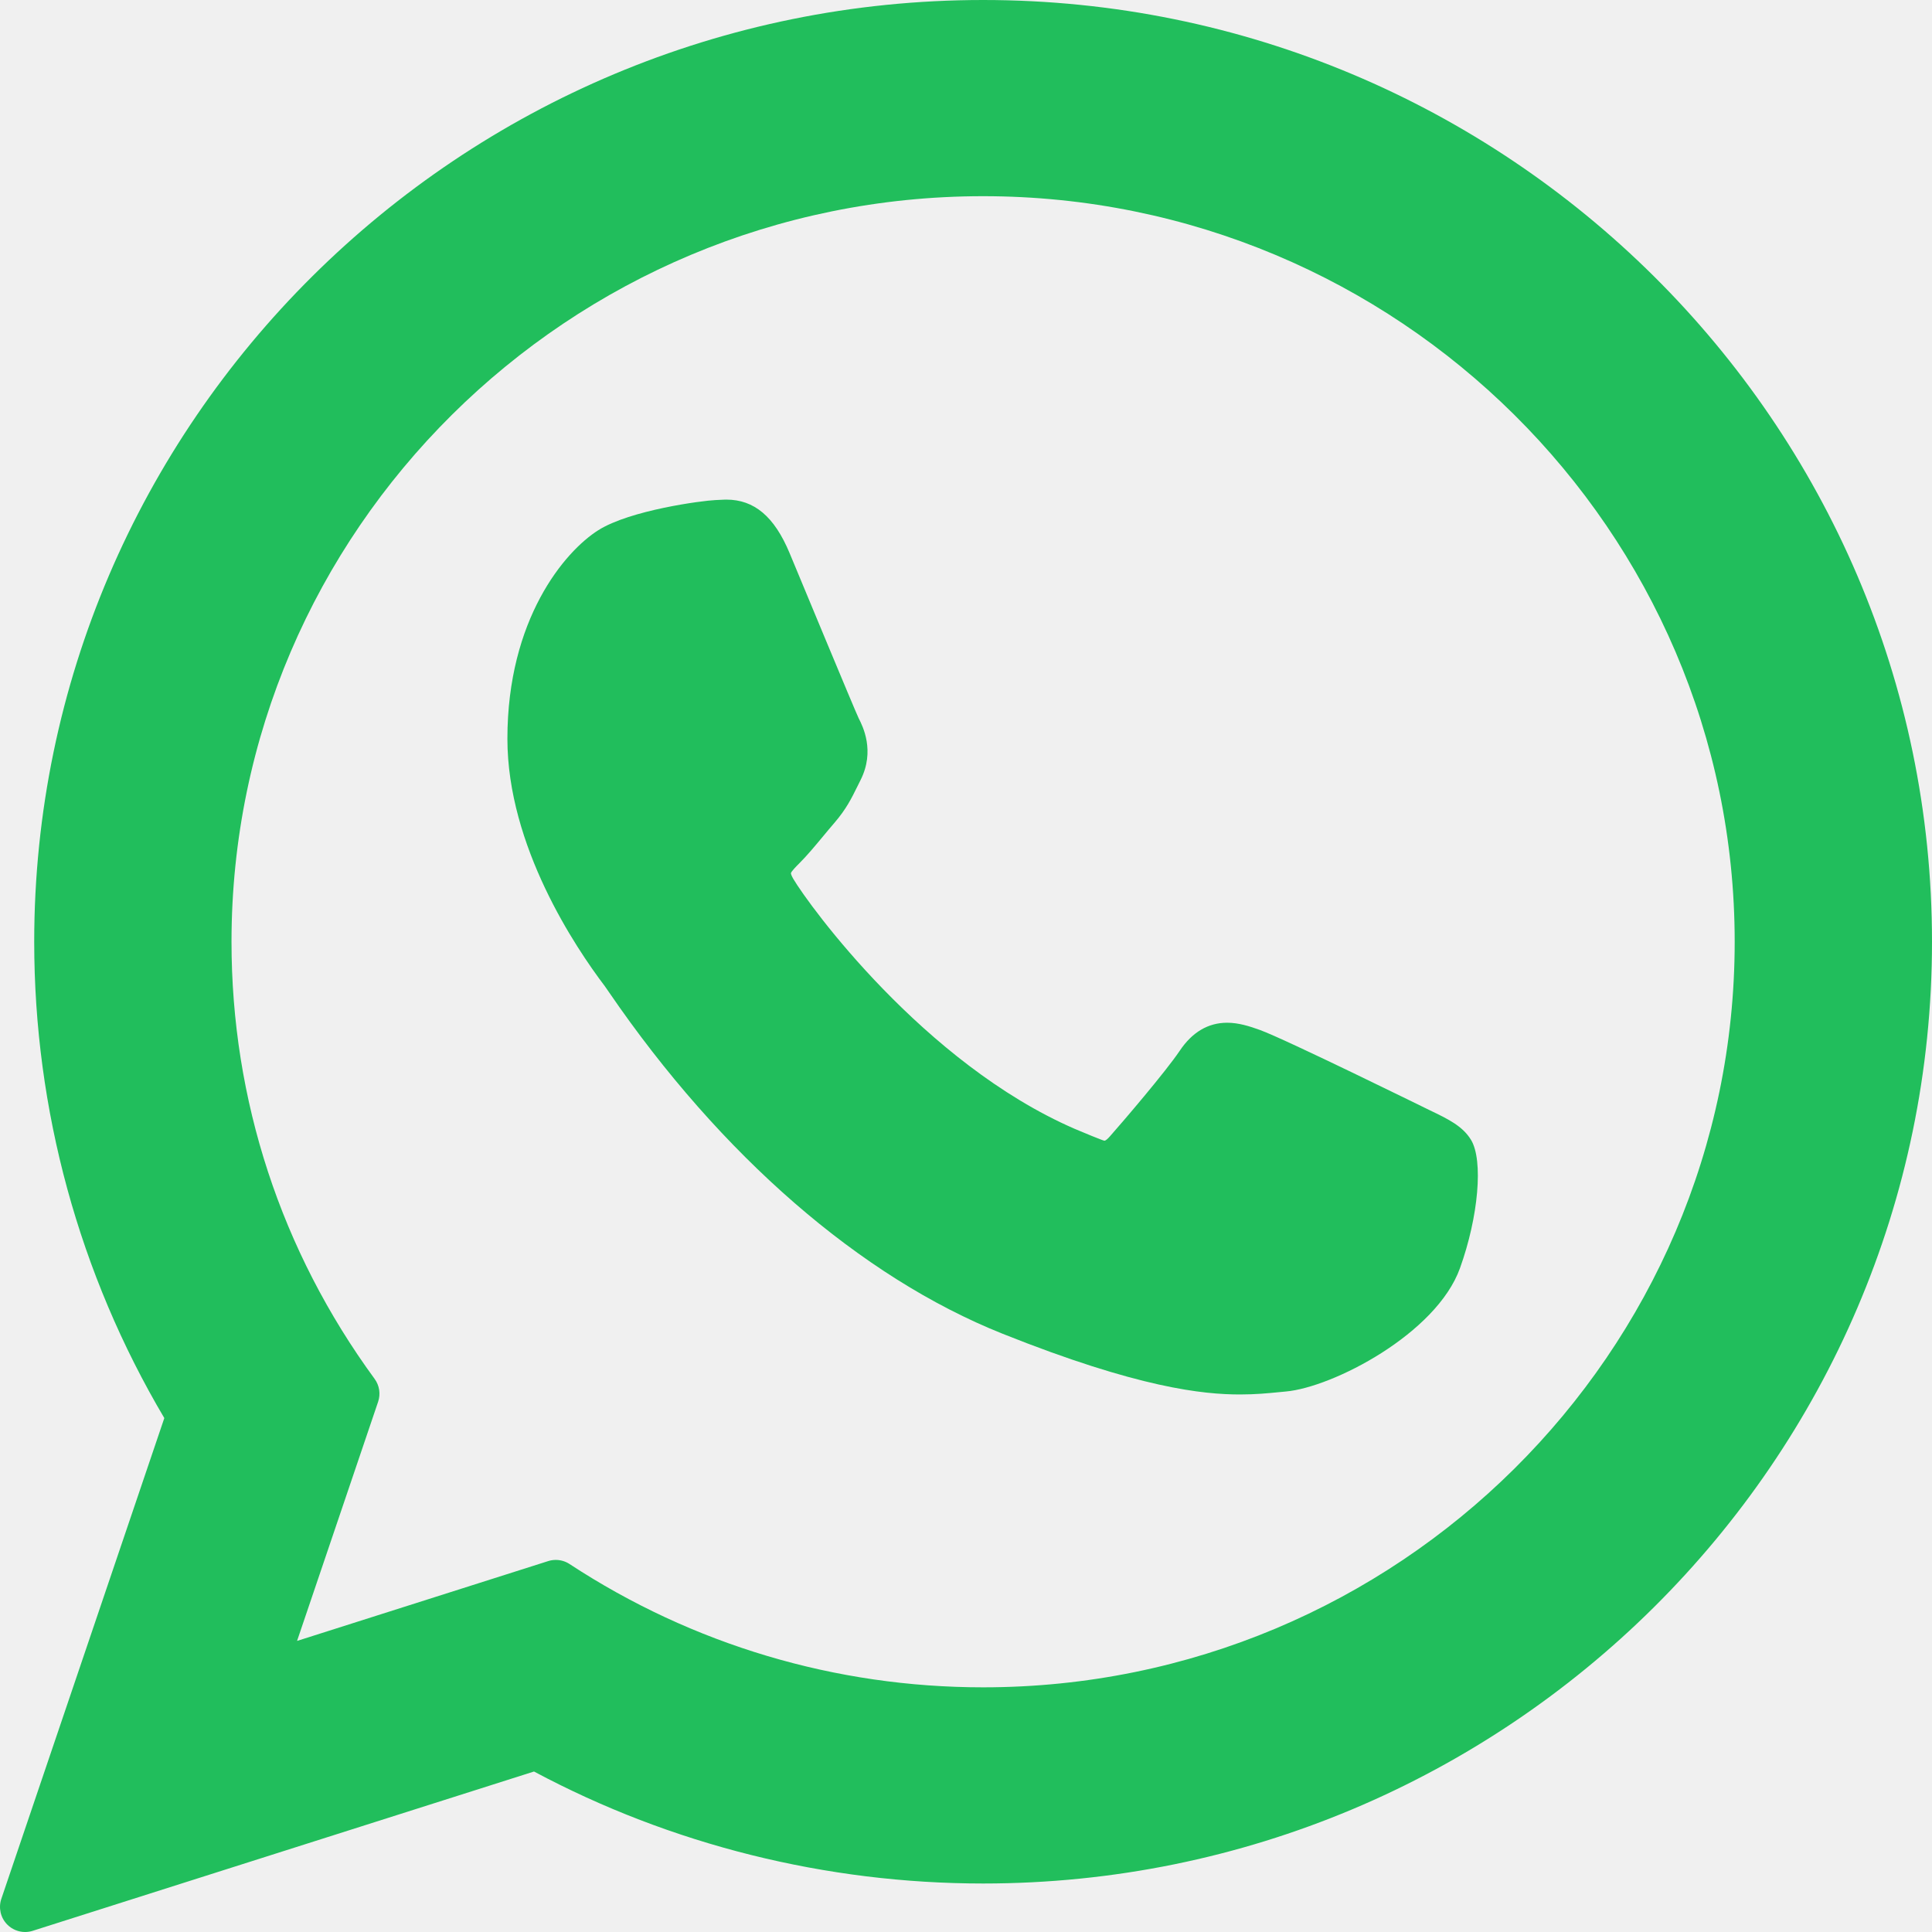
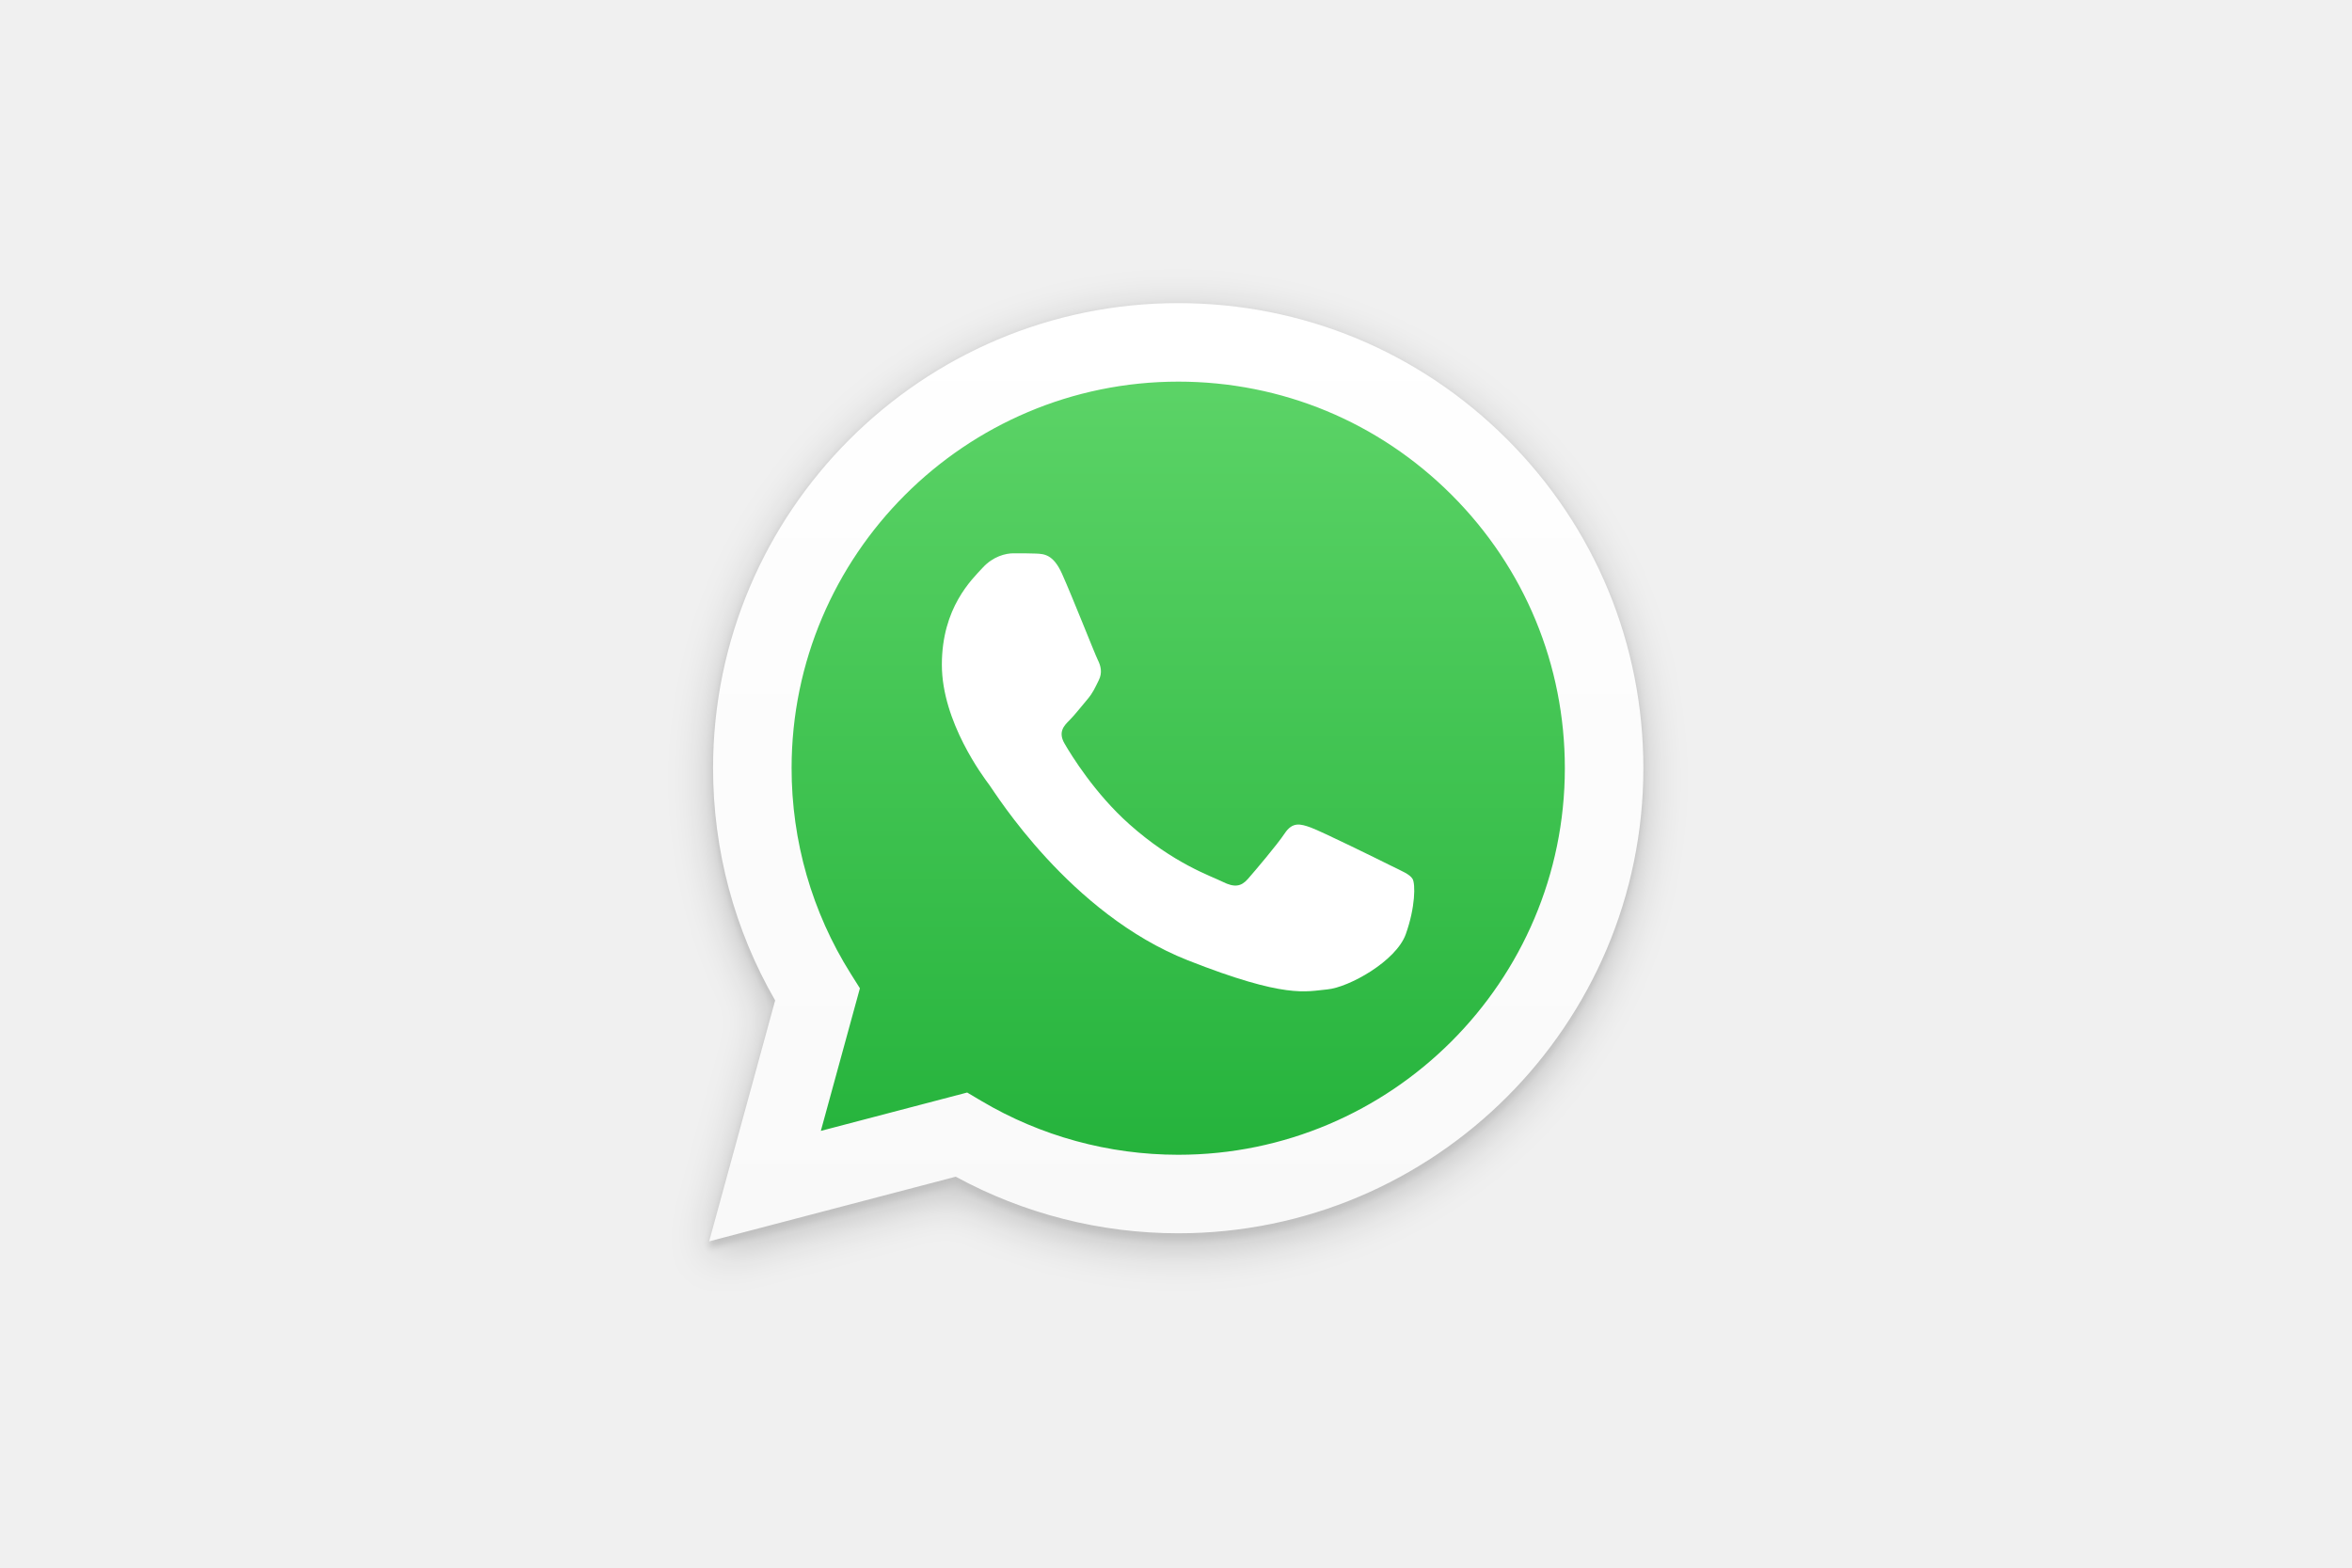
- <svg xmlns="http://www.w3.org/2000/svg" fill="#21be5c" height="200px" width="200px" version="1.1" id="Layer_1" viewBox="0 0 308 308" xml:space="preserve">
-   <g id="SVGRepo_bgCarrier" stroke-width="0" />
-   <g id="SVGRepo_tracerCarrier" stroke-linecap="round" stroke-linejoin="round" />
-   <g id="SVGRepo_iconCarrier">
-     <g id="XMLID_468_">
-       <path id="XMLID_469_" d="M227.904,176.981c-0.6-0.288-23.054-11.345-27.044-12.781c-1.629-0.585-3.374-1.156-5.23-1.156 c-3.032,0-5.579,1.511-7.563,4.479c-2.243,3.334-9.033,11.271-11.131,13.642c-0.274,0.313-0.648,0.687-0.872,0.687 c-0.201,0-3.676-1.431-4.728-1.888c-24.087-10.463-42.37-35.624-44.877-39.867c-0.358-0.61-0.373-0.887-0.376-0.887 c0.088-0.323,0.898-1.135,1.316-1.554c1.223-1.21,2.548-2.805,3.83-4.348c0.607-0.731,1.215-1.463,1.812-2.153 c1.86-2.164,2.688-3.844,3.648-5.79l0.503-1.011c2.344-4.657,0.342-8.587-0.305-9.856c-0.531-1.062-10.012-23.944-11.02-26.348 c-2.424-5.801-5.627-8.502-10.078-8.502c-0.413,0,0,0-1.732,0.073c-2.109,0.089-13.594,1.601-18.672,4.802 c-5.385,3.395-14.495,14.217-14.495,33.249c0,17.129,10.87,33.302,15.537,39.453c0.116,0.155,0.329,0.47,0.638,0.922 c17.873,26.102,40.154,45.446,62.741,54.469c21.745,8.686,32.042,9.69,37.896,9.69c0.001,0,0.001,0,0.001,0 c2.46,0,4.429-0.193,6.166-0.364l1.102-0.105c7.512-0.666,24.02-9.22,27.775-19.655c2.958-8.219,3.738-17.199,1.77-20.458 C233.168,179.508,230.845,178.393,227.904,176.981z" />
-       <path id="XMLID_470_" d="M156.734,0C73.318,0,5.454,67.354,5.454,150.143c0,26.777,7.166,52.988,20.741,75.928L0.212,302.716 c-0.484,1.429-0.124,3.009,0.933,4.085C1.908,307.58,2.943,308,4,308c0.405,0,0.813-0.061,1.211-0.188l79.92-25.396 c21.87,11.685,46.588,17.853,71.604,17.853C240.143,300.27,308,232.923,308,150.143C308,67.354,240.143,0,156.734,0z M156.734,268.994c-23.539,0-46.338-6.797-65.936-19.657c-0.659-0.433-1.424-0.655-2.194-0.655c-0.407,0-0.815,0.062-1.212,0.188 l-40.035,12.726l12.924-38.129c0.418-1.234,0.209-2.595-0.561-3.647c-14.924-20.392-22.813-44.485-22.813-69.677 c0-65.543,53.754-118.867,119.826-118.867c66.064,0,119.812,53.324,119.812,118.867 C276.546,215.678,222.799,268.994,156.734,268.994z" />
+ <svg xmlns="http://www.w3.org/2000/svg" xmlns:xlink="http://www.w3.org/1999/xlink" height="800" width="1200" viewBox="-93.241 -156.232 808.09 937.395">
+   <defs>
+     <linearGradient x1=".5" y1="0" x2=".5" y2="1" id="a">
+       <stop stop-color="#20B038" offset="0%" />
+       <stop stop-color="#60D66A" offset="100%" />
+     </linearGradient>
+     <linearGradient x1=".5" y1="0" x2=".5" y2="1" id="b">
+       <stop stop-color="#F9F9F9" offset="0%" />
+       <stop stop-color="#FFF" offset="100%" />
+     </linearGradient>
+     <linearGradient xlink:href="#a" id="f" x1="270.265" y1="1.184" x2="270.265" y2="541.56" gradientTransform="scale(.99775 1.00225)" gradientUnits="userSpaceOnUse" />
+     <linearGradient xlink:href="#b" id="g" x1="279.952" y1=".811" x2="279.952" y2="560.571" gradientTransform="scale(.99777 1.00224)" gradientUnits="userSpaceOnUse" />
+     <filter x="-.056" y="-.062" width="1.112" height="1.11" filterUnits="objectBoundingBox" id="c">
+       <feGaussianBlur stdDeviation="2" in="SourceGraphic" />
+     </filter>
+     <filter x="-.082" y="-.088" width="1.164" height="1.162" filterUnits="objectBoundingBox" id="d">
+       <feOffset dy="-4" in="SourceAlpha" result="shadowOffsetOuter1" />
+       <feGaussianBlur stdDeviation="12.5" in="shadowOffsetOuter1" result="shadowBlurOuter1" />
+       <feComposite in="shadowBlurOuter1" in2="SourceAlpha" operator="out" result="shadowBlurOuter1" />
+       <feColorMatrix values="0 0 0 0 0 0 0 0 0 0 0 0 0 0 0 0 0 0 0.21 0" in="shadowBlurOuter1" />
+     </filter>
+     <path d="M576.337 707.516c-.018-49.17 12.795-97.167 37.15-139.475L574 423.48l147.548 38.792c40.652-22.23 86.423-33.944 133.002-33.962h.12c153.395 0 278.265 125.166 278.33 278.98.025 74.548-28.9 144.642-81.446 197.373C999 957.393 929.12 986.447 854.67 986.48c-153.42 0-278.272-125.146-278.333-278.964z" id="e" />
+   </defs>
+   <g fill="none" fill-rule="evenodd">
+     <g transform="matrix(1 0 0 -1 -542.696 1013.504)" fill="#000" fill-rule="nonzero" filter="url(#c)">
+       <use filter="url(#d)" xlink:href="#e" width="100%" height="100%" />
+       <use fill-opacity=".2" xlink:href="#e" width="100%" height="100%" />
    </g>
+     <path transform="matrix(1 0 0 -1 41.304 577.504)" fill-rule="nonzero" fill="url(#f)" d="M2.325 274.421c-.014-47.29 12.342-93.466 35.839-134.166L.077 1.187l142.314 37.316C181.6 17.133 225.745 5.856 270.673 5.84h.12c147.95 0 268.386 120.396 268.447 268.372.03 71.707-27.87 139.132-78.559 189.858-50.68 50.726-118.084 78.676-189.898 78.708-147.968 0-268.398-120.386-268.458-268.358" />
+     <path transform="matrix(1 0 0 -1 31.637 586.837)" fill-rule="nonzero" fill="url(#g)" d="M2.407 283.847c-.018-48.996 12.784-96.824 37.117-138.983L.072.814l147.419 38.654c40.616-22.15 86.346-33.824 132.885-33.841h.12c153.26 0 278.02 124.724 278.085 277.994.026 74.286-28.874 144.132-81.374 196.678-52.507 52.544-122.326 81.494-196.711 81.528-153.285 0-278.028-124.704-278.09-277.98zm87.789-131.724l-5.503 8.74C61.555 197.653 49.34 240.17 49.36 283.828c.049 127.399 103.73 231.044 231.224 231.044 61.74-.025 119.765-24.09 163.409-67.763 43.639-43.67 67.653-101.726 67.635-163.469-.054-127.403-103.739-231.063-231.131-231.063h-.09c-41.482.022-82.162 11.159-117.642 32.214l-8.444 5.004L66.84 66.86z" />
+     <path d="M242.63 186.78c-5.205-11.57-10.684-11.803-15.636-12.006-4.05-.173-8.687-.162-13.316-.162-4.632 0-12.161 1.74-18.527 8.693-6.37 6.953-24.322 23.761-24.322 57.947 0 34.19 24.901 67.222 28.372 71.862 3.474 4.634 48.07 77.028 118.694 104.88 58.696 23.146 70.64 18.542 83.38 17.384 12.74-1.158 41.11-16.805 46.9-33.03 5.791-16.223 5.791-30.128 4.054-33.035-1.738-2.896-6.37-4.633-13.319-8.108-6.95-3.475-41.11-20.287-47.48-22.603-6.37-2.316-11.003-3.474-15.635 3.482-4.633 6.95-17.94 22.596-21.996 27.23-4.053 4.643-8.106 5.222-15.056 1.747-6.949-3.485-29.328-10.815-55.876-34.485-20.656-18.416-34.6-41.16-38.656-48.116-4.053-6.95-.433-10.714 3.052-14.178 3.12-3.113 6.95-8.11 10.424-12.168 3.467-4.057 4.626-6.953 6.942-11.586 2.316-4.64 1.158-8.698-.579-12.172-1.737-3.475-15.241-37.838-21.42-51.576" fill="#FFF" />
  </g>
</svg>
